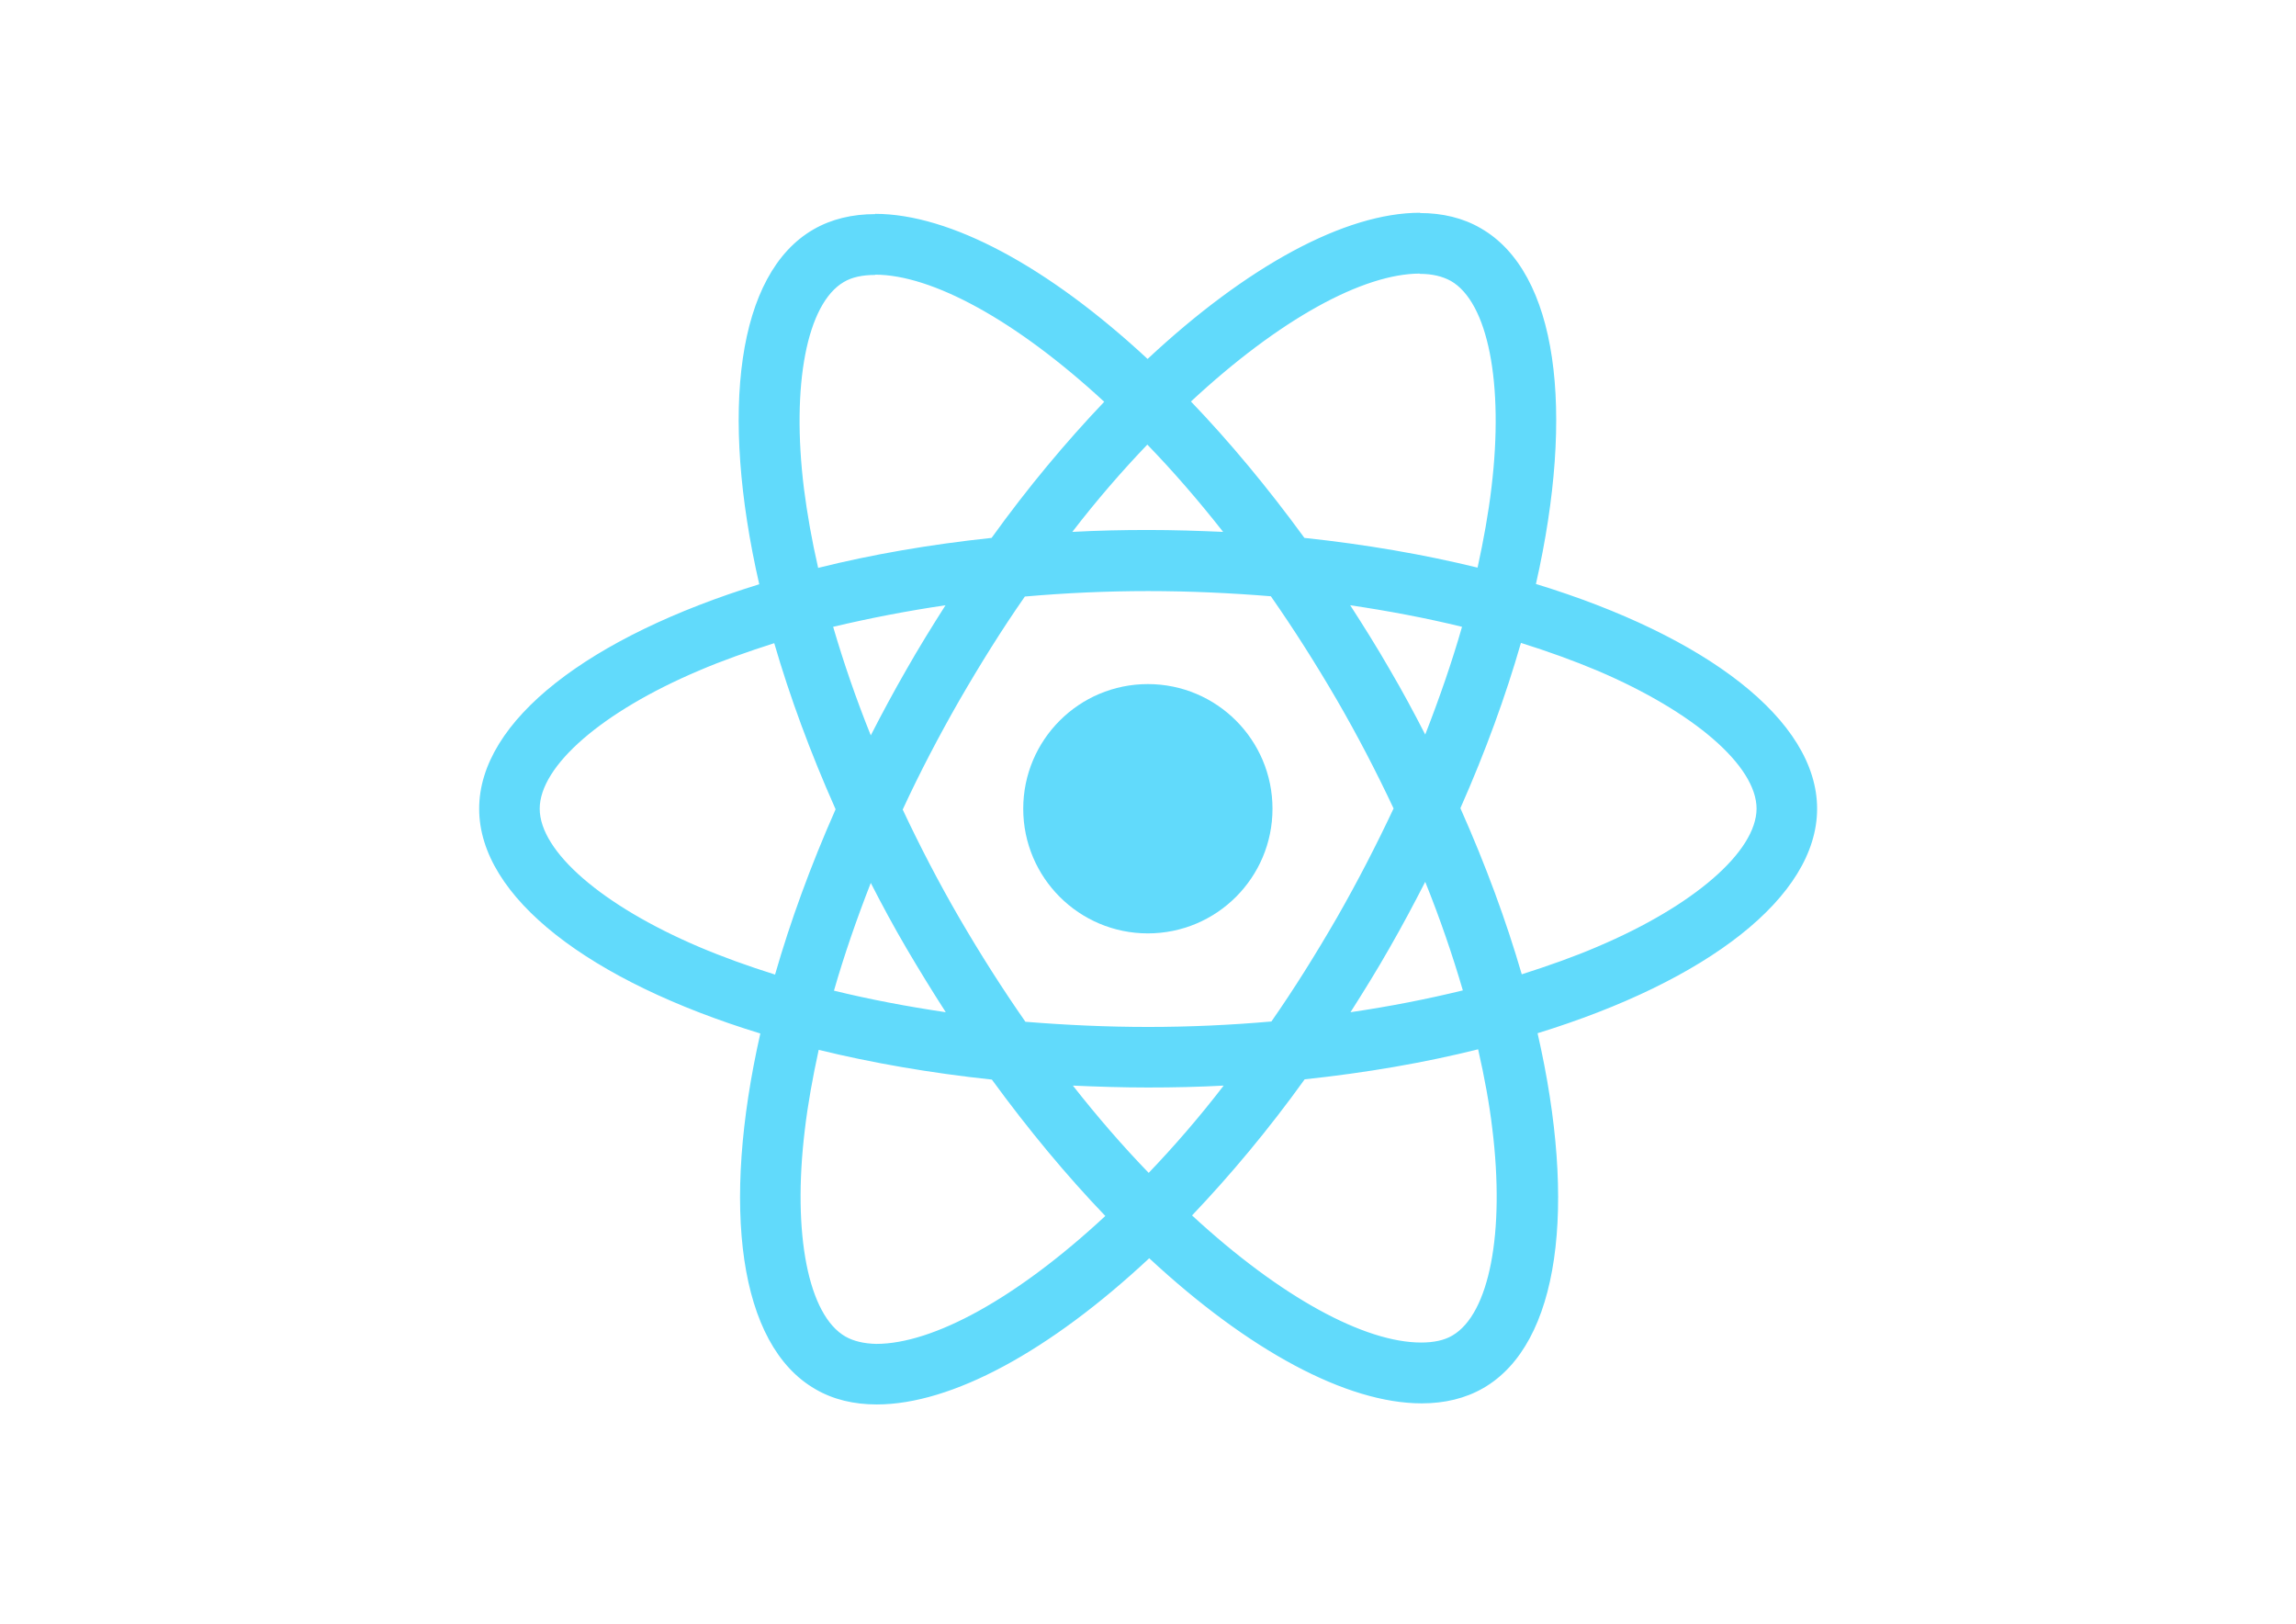
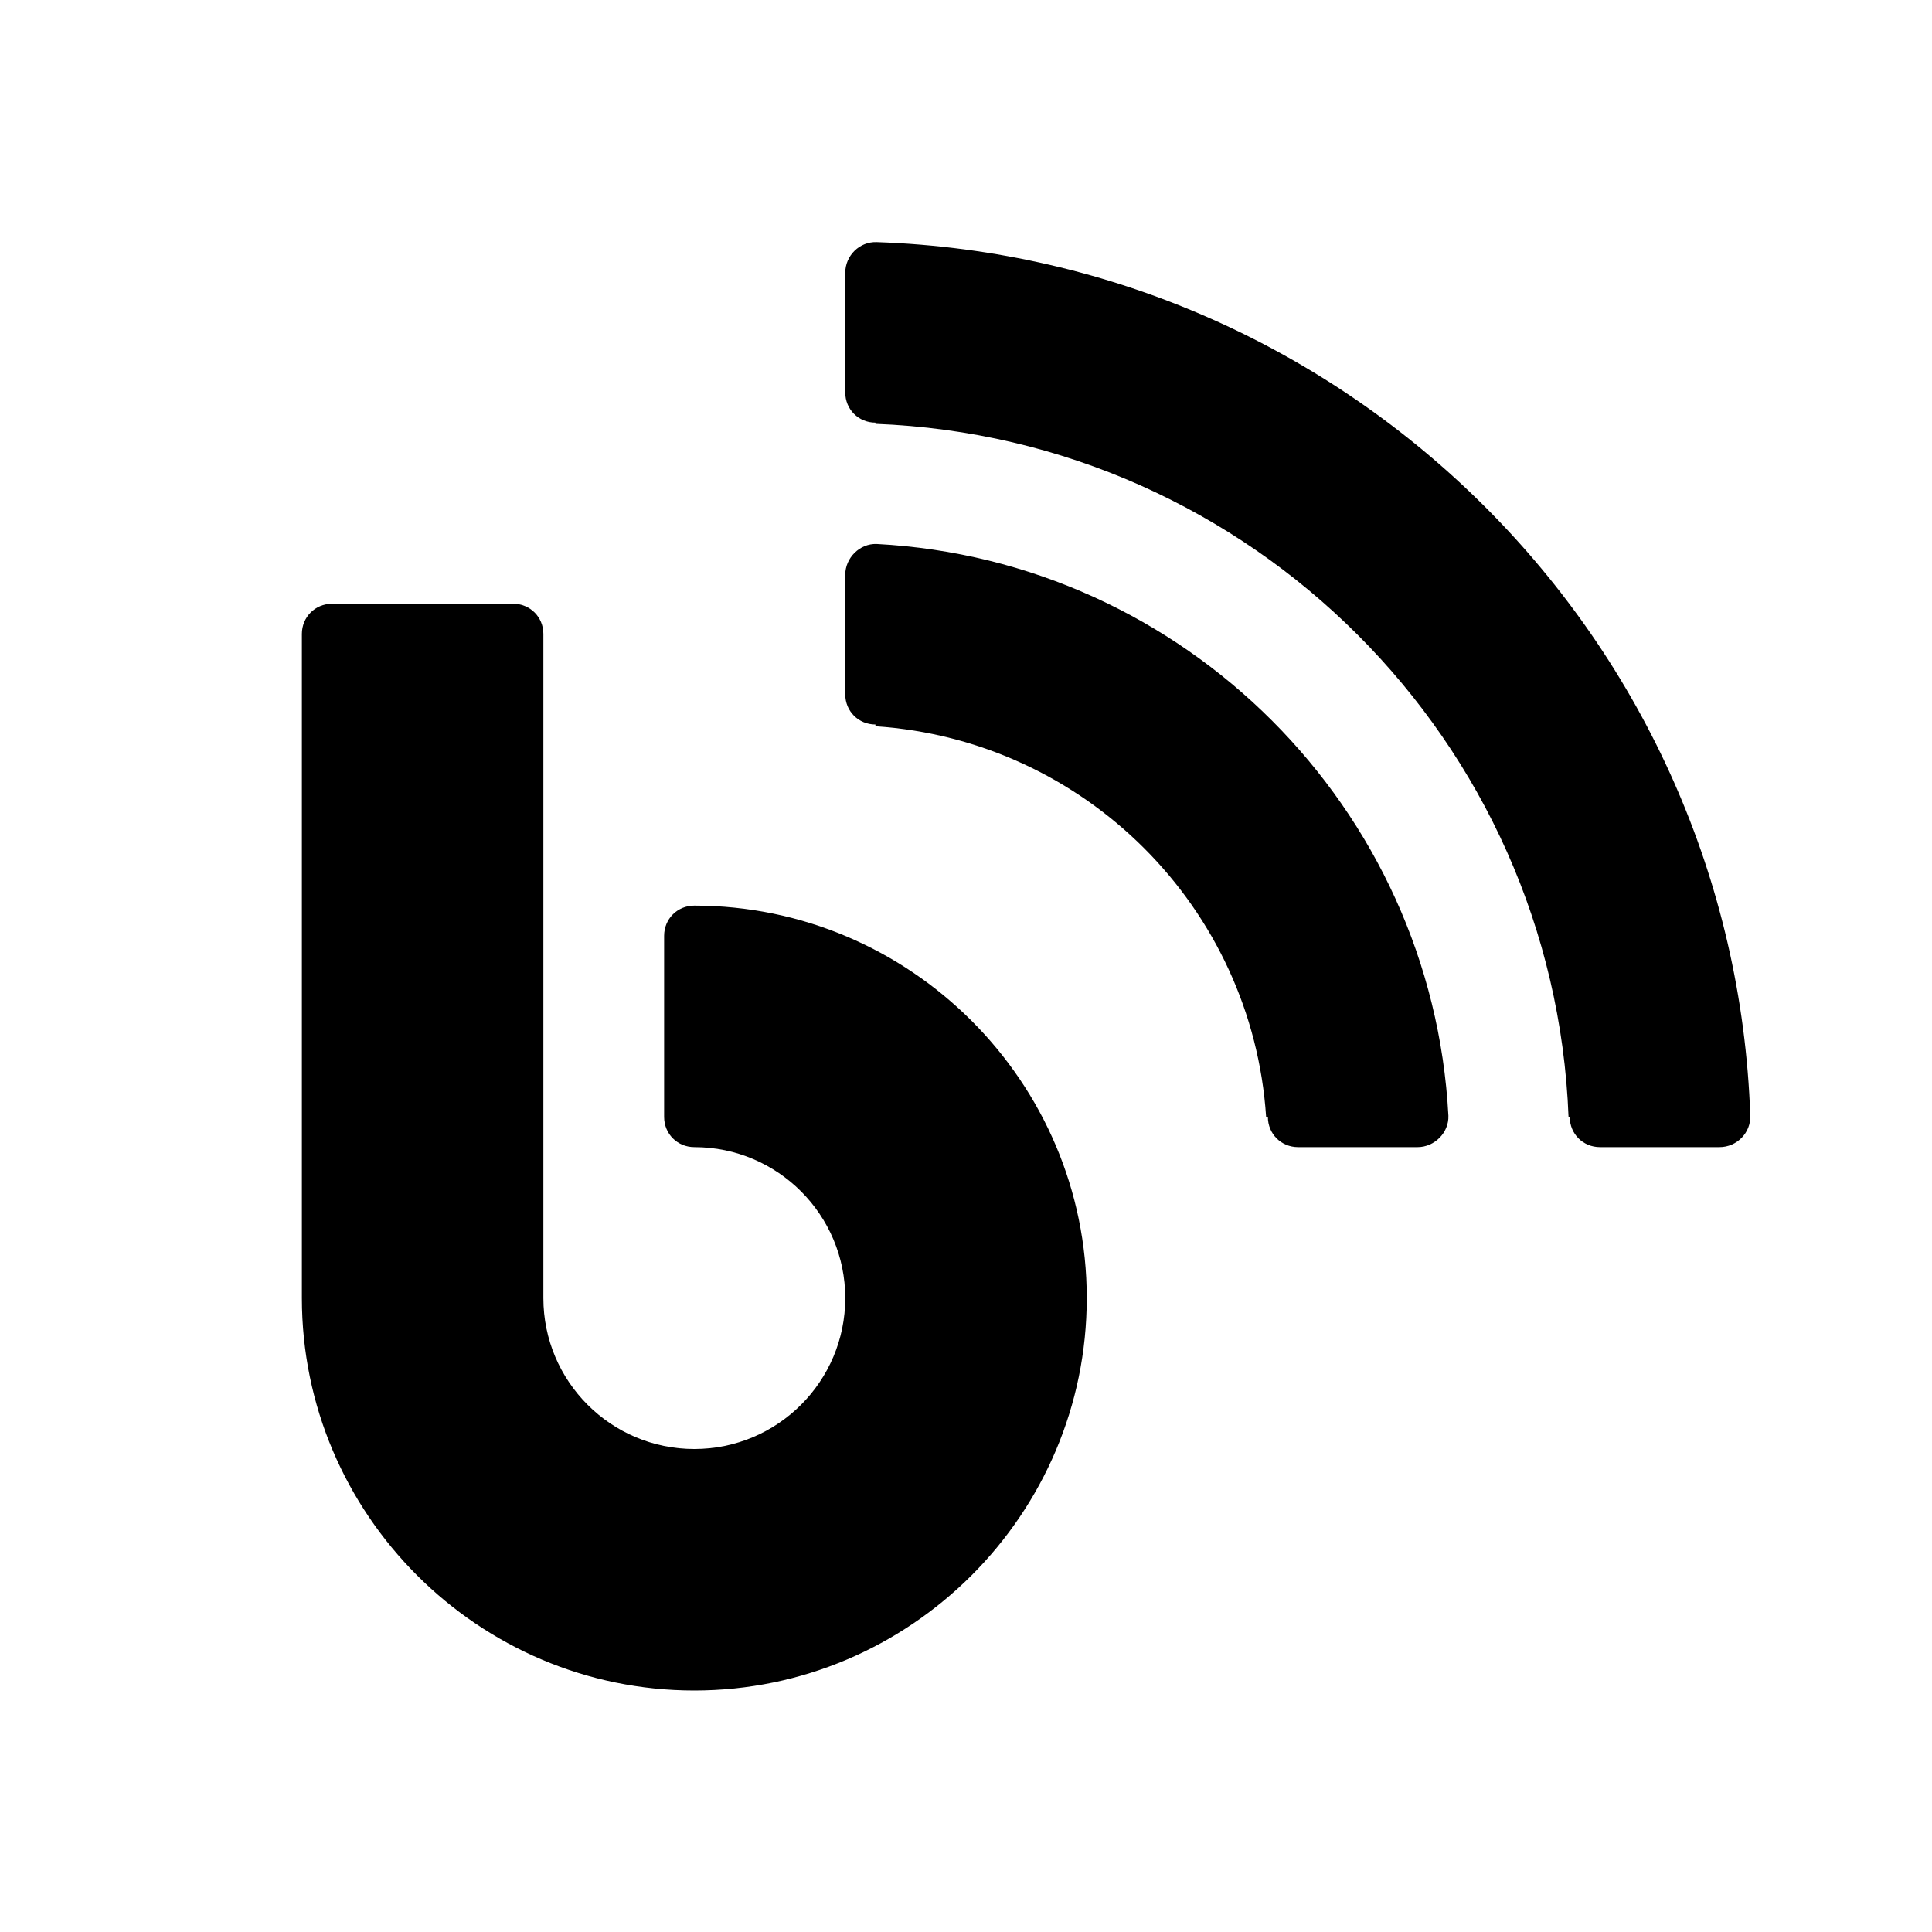
- <svg xmlns="http://www.w3.org/2000/svg" viewBox="0 0 841.9 595.3">
-   <g fill="#61DAFB">
-     <path d="M666.3 296.5c0-32.5-40.7-63.3-103.1-82.4 14.4-63.6 8-114.2-20.2-130.4-6.5-3.8-14.1-5.6-22.4-5.6v22.3c4.6 0 8.3.9 11.4 2.6 13.6 7.8 19.5 37.5 14.9 75.7-1.1 9.4-2.9 19.3-5.1 29.4-19.6-4.8-41-8.5-63.5-10.9-13.5-18.5-27.5-35.3-41.6-50 32.6-30.3 63.2-46.9 84-46.9V78c-27.5 0-63.5 19.6-99.9 53.6-36.4-33.8-72.4-53.2-99.9-53.2v22.3c20.7 0 51.4 16.5 84 46.6-14 14.7-28 31.4-41.3 49.9-22.6 2.4-44 6.1-63.6 11-2.3-10-4-19.7-5.2-29-4.7-38.2 1.1-67.9 14.6-75.8 3-1.8 6.9-2.6 11.5-2.6V78.5c-8.4 0-16 1.8-22.6 5.6-28.1 16.2-34.4 66.7-19.9 130.1-62.2 19.2-102.7 49.9-102.7 82.3 0 32.5 40.7 63.3 103.1 82.4-14.4 63.6-8 114.2 20.2 130.4 6.5 3.8 14.1 5.6 22.5 5.6 27.5 0 63.5-19.6 99.9-53.6 36.4 33.8 72.4 53.2 99.9 53.2 8.4 0 16-1.8 22.6-5.6 28.1-16.2 34.4-66.7 19.9-130.1 62-19.1 102.5-49.9 102.5-82.3zm-130.2-66.7c-3.7 12.9-8.3 26.2-13.5 39.5-4.1-8-8.4-16-13.1-24-4.6-8-9.5-15.8-14.4-23.4 14.2 2.1 27.9 4.7 41 7.9zm-45.8 106.5c-7.8 13.5-15.8 26.3-24.1 38.2-14.9 1.3-30 2-45.2 2-15.1 0-30.2-.7-45-1.9-8.3-11.9-16.4-24.6-24.2-38-7.6-13.1-14.5-26.4-20.8-39.8 6.2-13.4 13.2-26.8 20.7-39.9 7.8-13.5 15.8-26.3 24.1-38.2 14.9-1.3 30-2 45.2-2 15.1 0 30.2.7 45 1.9 8.3 11.9 16.4 24.6 24.2 38 7.6 13.1 14.5 26.4 20.8 39.8-6.3 13.4-13.2 26.8-20.7 39.9zm32.3-13c5.4 13.4 10 26.8 13.8 39.8-13.1 3.2-26.9 5.9-41.2 8 4.9-7.7 9.8-15.6 14.4-23.7 4.6-8 8.9-16.1 13-24.1zM421.2 430c-9.3-9.6-18.6-20.3-27.8-32 9 .4 18.2.7 27.5.7 9.4 0 18.7-.2 27.8-.7-9 11.7-18.3 22.4-27.5 32zm-74.4-58.9c-14.2-2.1-27.9-4.7-41-7.9 3.7-12.9 8.3-26.2 13.5-39.5 4.1 8 8.4 16 13.1 24 4.7 8 9.5 15.8 14.4 23.4zM420.7 163c9.3 9.6 18.6 20.3 27.8 32-9-.4-18.2-.7-27.5-.7-9.4 0-18.7.2-27.8.7 9-11.7 18.3-22.4 27.5-32zm-74 58.9c-4.9 7.7-9.8 15.6-14.4 23.7-4.6 8-8.9 16-13 24-5.4-13.4-10-26.8-13.8-39.8 13.1-3.1 26.9-5.8 41.2-7.9zm-90.5 125.2c-35.4-15.1-58.3-34.9-58.3-50.6 0-15.7 22.9-35.6 58.3-50.6 8.6-3.7 18-7 27.7-10.1 5.7 19.6 13.2 40 22.5 60.9-9.2 20.8-16.6 41.1-22.2 60.6-9.9-3.1-19.3-6.5-28-10.2zM310 490c-13.6-7.8-19.5-37.5-14.9-75.7 1.1-9.4 2.9-19.3 5.1-29.4 19.6 4.8 41 8.5 63.5 10.9 13.5 18.5 27.5 35.3 41.6 50-32.6 30.3-63.2 46.9-84 46.9-4.5-.1-8.3-1-11.3-2.7zm237.2-76.2c4.7 38.2-1.1 67.9-14.6 75.8-3 1.8-6.9 2.6-11.5 2.6-20.7 0-51.4-16.5-84-46.6 14-14.7 28-31.4 41.3-49.9 22.6-2.4 44-6.1 63.6-11 2.3 10.1 4.1 19.8 5.2 29.1zm38.5-66.7c-8.6 3.7-18 7-27.7 10.1-5.7-19.6-13.2-40-22.5-60.9 9.2-20.8 16.6-41.1 22.2-60.6 9.9 3.1 19.3 6.5 28.1 10.2 35.4 15.1 58.3 34.9 58.3 50.6-.1 15.7-23 35.6-58.4 50.6zM320.8 78.4z" />
-     <circle cx="420.9" cy="296.5" r="45.7" />
-     <path d="M520.5 78.1z" />
-   </g>
+ <svg xmlns="http://www.w3.org/2000/svg" fill="#000000" width="800px" height="800px" viewBox="0 0 32 32">
+   <path d="M 14.52 4.01 C 14.24 4 14 4.23 14 4.52 L 14 6.5 C 14 6.78 14.22 7 14.5 7 L 14.5 7.02 C 20.73 7.26 25.74 12.27 25.98 18.5 L 26 18.5 C 26 18.78 26.22 19 26.5 19 L 28.48 19 C 28.77 19 29 18.76 28.99 18.48 C 28.72 10.62 22.38 4.28 14.52 4.01 z M 14.52 9.01 C 14.24 9 14 9.24 14 9.52 L 14 11.5 C 14 11.78 14.22 12 14.5 12 L 14.5 12.029 C 17.97 12.259 20.741 15.03 20.971 18.5 L 21 18.5 C 21 18.78 21.22 19 21.5 19 L 23.48 19 C 23.76 19 24 18.76 23.99 18.48 C 23.72 13.38 19.62 9.28 14.52 9.01 z M 5.5 10 C 5.22 10 5 10.22 5 10.5 L 5 21.5 C 5 25.08 7.92 28 11.5 28 C 15.08 28 18 25.08 18 21.5 C 18 17.92 15.08 15 11.5 15 C 11.22 15 11 15.22 11 15.5 L 11 18.5 C 11 18.78 11.22 19 11.5 19 C 12.88 19 14 20.12 14 21.5 C 14 22.88 12.88 24 11.5 24 C 10.12 24 9 22.88 9 21.5 L 9 10.5 C 9 10.22 8.78 10 8.5 10 L 5.5 10 z" />
</svg>
